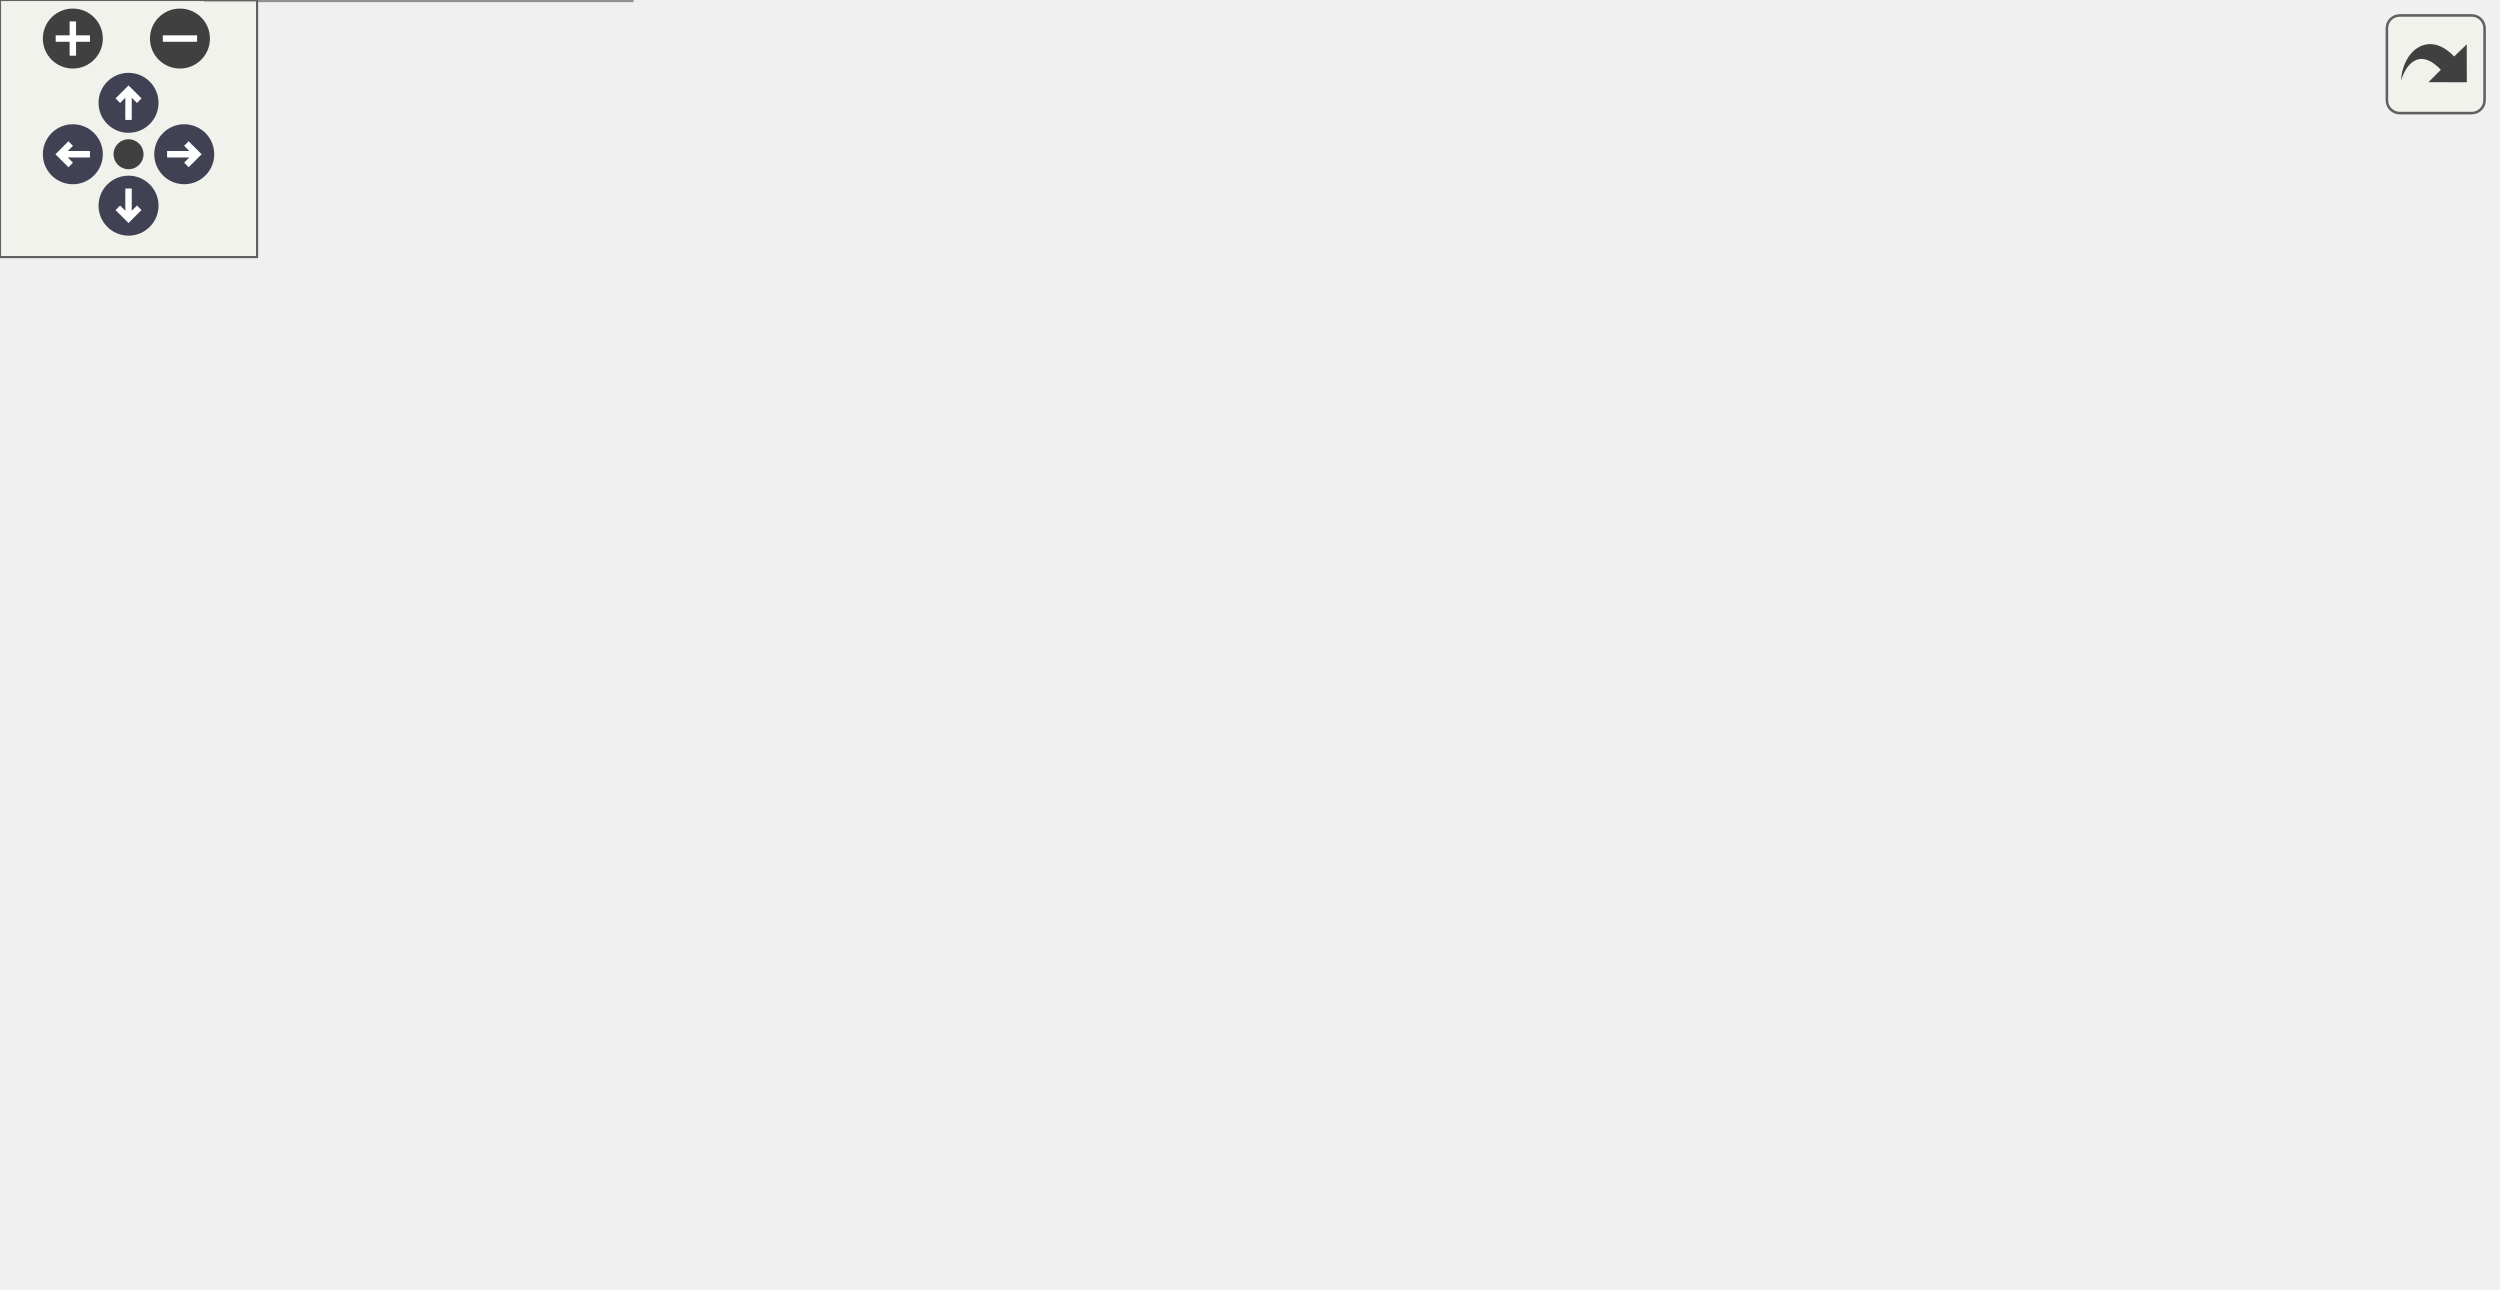
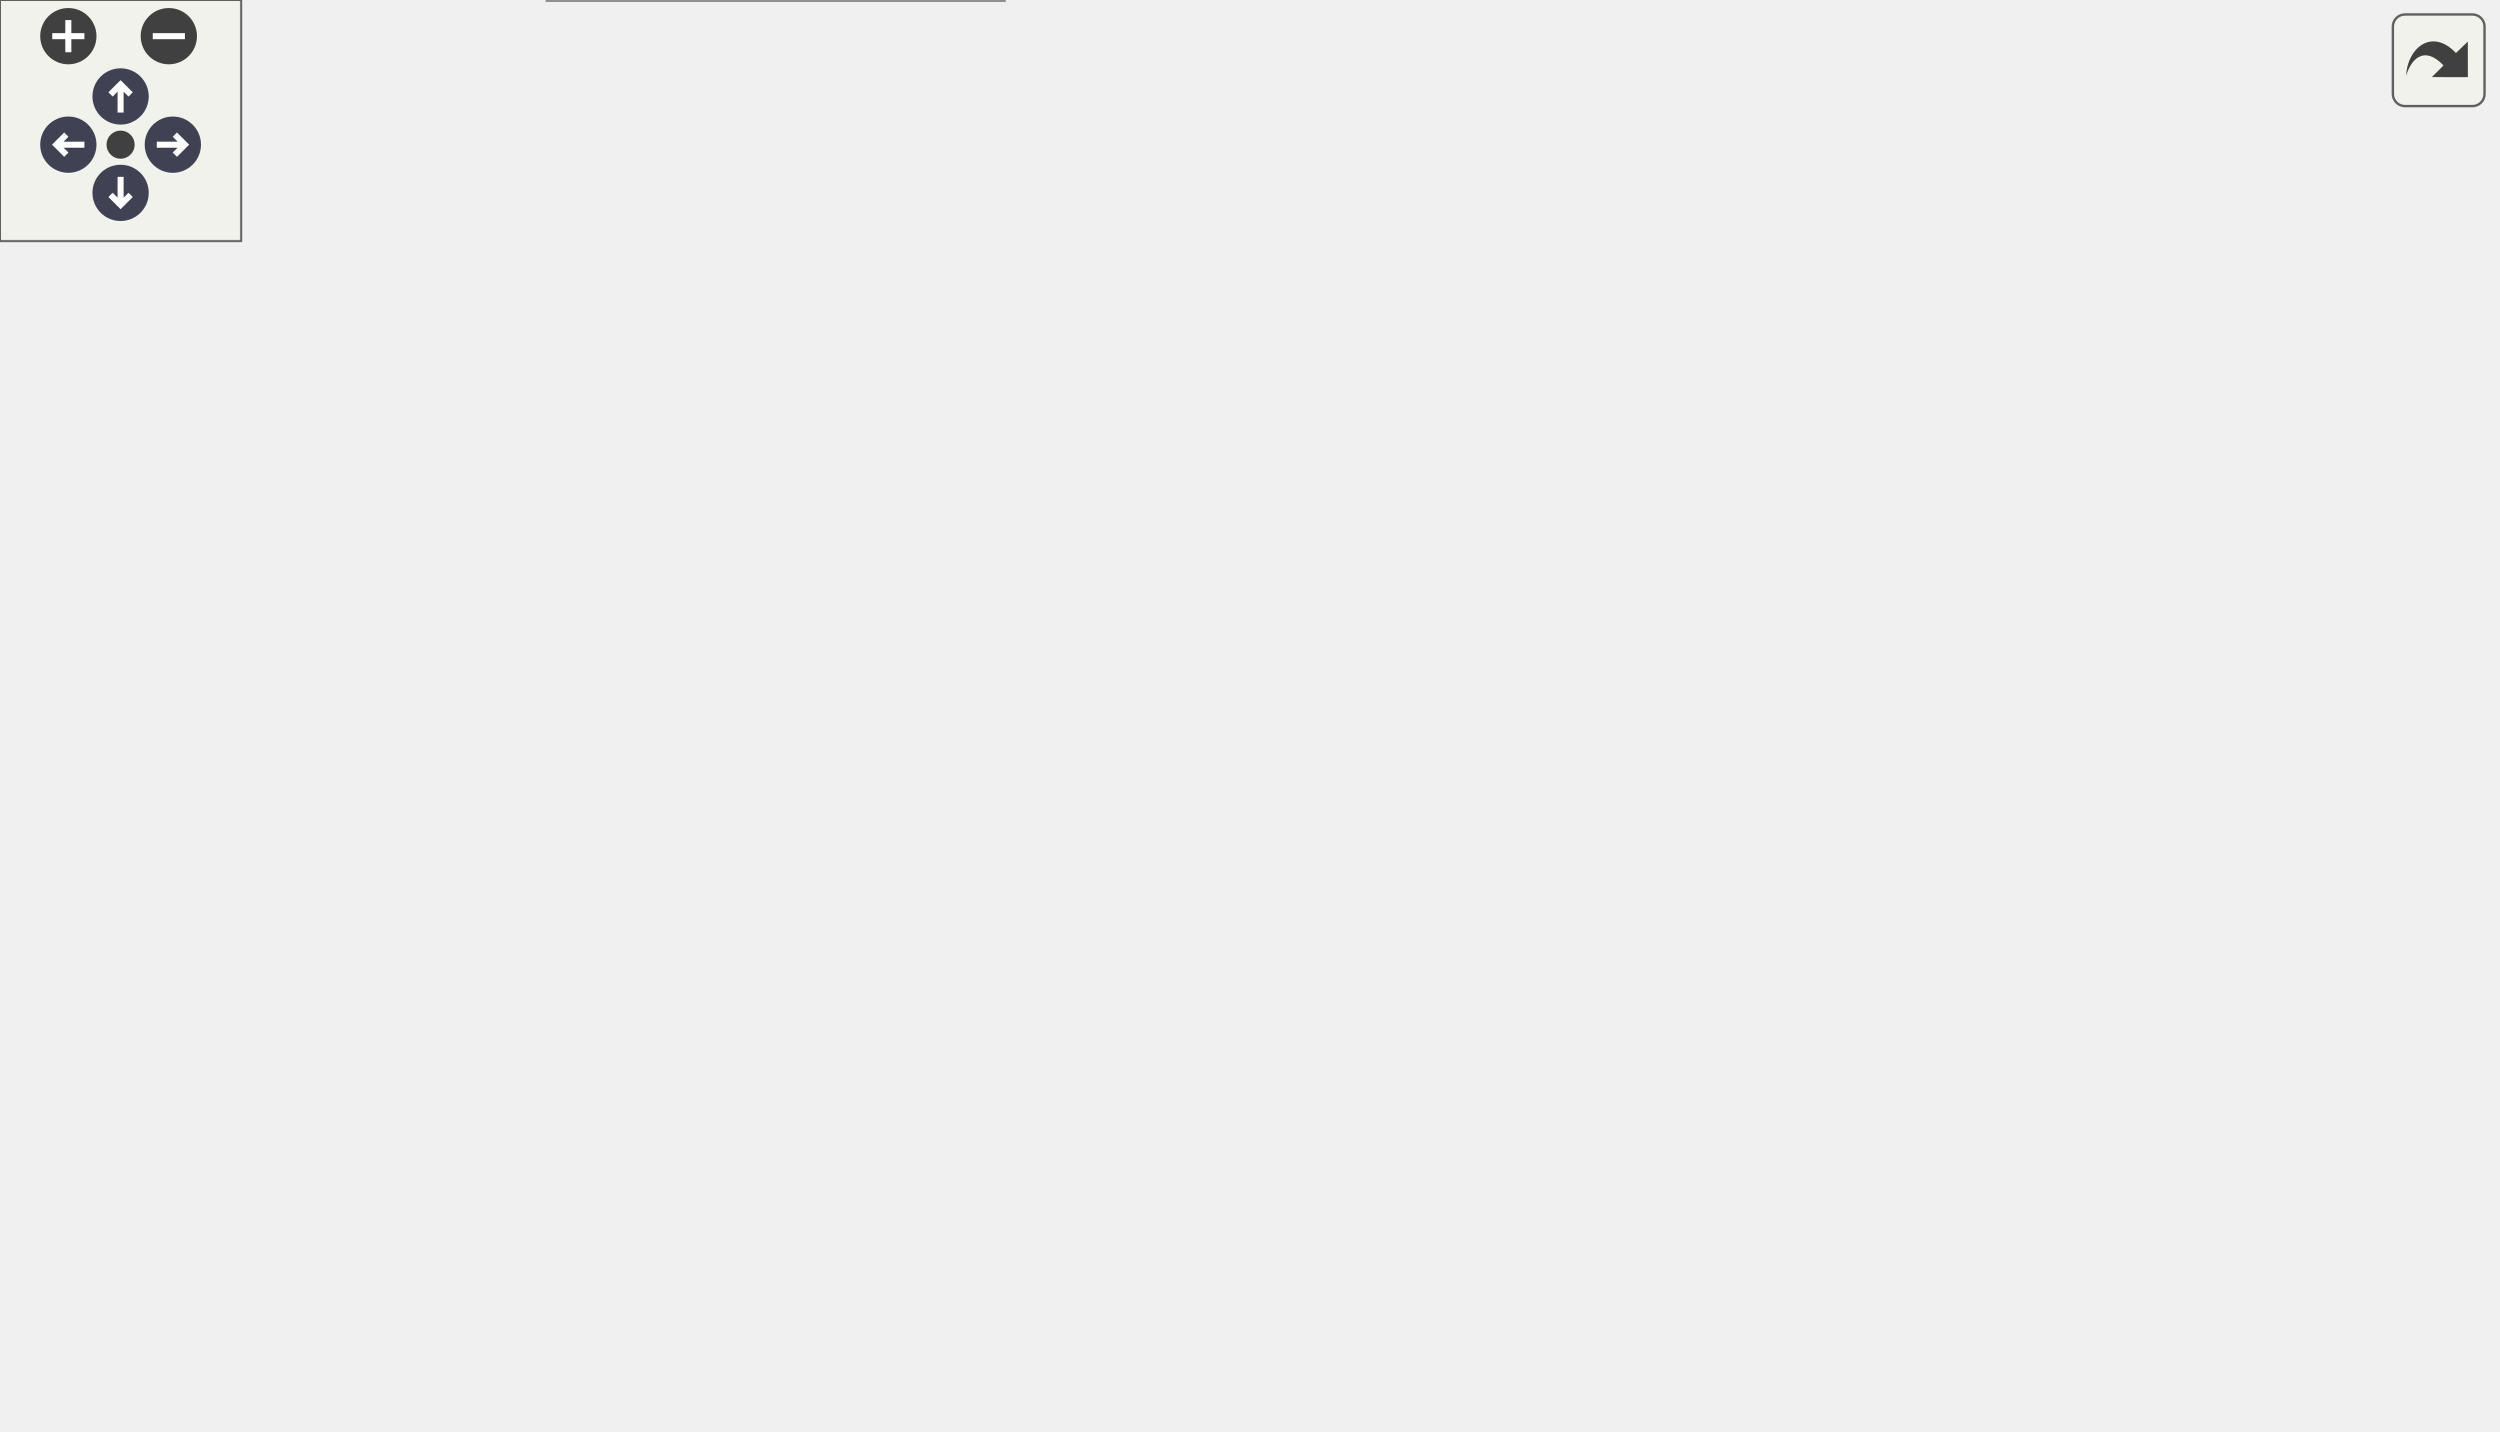
<svg xmlns="http://www.w3.org/2000/svg" xmlns:xlink="http://www.w3.org/1999/xlink" id="main" version="1.1" xml:space="preserve">
  <style type="text/css">
.node, .edge {opacity: 0.7;}
.node.selected, .edge.selected {opacity: 1;}
.edge:hover path { stroke: red; }
.edge:hover polygon { stroke: red; fill: red; }
</style>
  <defs>
    <circle id="rim" cx="0" cy="0" r="7" />
    <circle id="rim2" cx="0" cy="0" r="3.5" />
    <g id="zoomPlus">
      <use xlink:href="#rim" fill="#404040">
        <set attributeName="fill" to="#808080" begin="zoomplus.mouseover" end="zoomplus.mouseout" />
      </use>
      <path d="M-4,0h8M0,-4v8" fill="none" stroke="white" stroke-width="1.5" pointer-events="none" />
    </g>
    <g id="zoomMin">
      <use xlink:href="#rim" fill="#404040">
        <set attributeName="fill" to="#808080" begin="zoomminus.mouseover" end="zoomminus.mouseout" />
      </use>
      <path d="M-4,0h8" fill="none" stroke="white" stroke-width="1.5" pointer-events="none" />
    </g>
    <g id="arrowUp" transform="translate(30 24)">
      <use xlink:href="#rim" />
      <path pointer-events="none" fill="none" stroke="white" stroke-width="1.5" d="M0,-3.0v7 M-2.5,-0.5L0,-3.0L2.5,-0.5" />
    </g>
    <g id="arrowRight" transform="rotate(90) translate(36 -43)">
      <use xlink:href="#rim" />
      <path pointer-events="none" fill="none" stroke="white" stroke-width="1.5" d="M0,-3.0v7 M-2.5,-0.5L0,-3.0L2.5,-0.5" />
    </g>
    <g id="arrowDown" transform="rotate(180) translate(-30 -48)">
      <use xlink:href="#rim" />
      <path pointer-events="none" fill="none" stroke="white" stroke-width="1.5" d="M0,-3.0v7 M-2.5,-0.5L0,-3.0L2.5,-0.5" />
    </g>
    <g id="arrowLeft" transform="rotate(270) translate(-36 17)">
      <use xlink:href="#rim" />
      <path pointer-events="none" fill="none" stroke="white" stroke-width="1.5" d="M0,-3.0v7 M-2.5,-0.5L0,-3.0L2.5,-0.5" />
    </g>
    <g id="resetDef">
      <use xlink:href="#rim2" fill="#404040">
        <set attributeName="fill" to="#808080" begin="reset.mouseover" end="reset.mouseout" />
      </use>
    </g>
  </defs>
  <svg id="graph" class="graph">
    <g id="viewport">
      <g id="Node000001" class="node">
        <g id="a_Node000001">
          <a xlink:title=" ">
-             <polygon fill="#999999" stroke="#666666" points="333.75,-240.25 221.75,-240.25 221.75,-221 333.75,-221 333.75,-240.25" />
-             <text text-anchor="middle" x="277.75" y="-226.75" font-family="Helvetica,sans-Serif" font-size="10.00">mimic++/Reporter.hpp</text>
+             <polygon fill="#999999" stroke="#666666" points="347,-295.5 235,-295.5 235,-276.25 347,-276.25 347,-295.5" />
+             <text text-anchor="middle" x="291" y="-282" font-family="Helvetica,sans-Serif" font-size="10.00">mimic++/Reporter.hpp</text>
          </a>
        </g>
      </g>
      <g id="Node000002" class="node">
        <g id="a_Node000002">
          <a xlink:href="../../d5/d8a/_expectation_8hpp.html" target="_top" xlink:title=" ">
-             <polygon fill="white" stroke="#666666" points="125.5,-185 0,-185 0,-165.75 125.5,-165.75 125.5,-185" />
-             <text text-anchor="middle" x="62.75" y="-171.5" font-family="Helvetica,sans-Serif" font-size="10.00">mimic++/Expectation.hpp</text>
+             <polygon fill="white" stroke="#666666" points="262.75,-240.25 137.25,-240.25 137.25,-221 262.75,-221 262.75,-240.25" />
+             <text text-anchor="middle" x="200" y="-226.75" font-family="Helvetica,sans-Serif" font-size="10.00">mimic++/Expectation.hpp</text>
          </a>
        </g>
      </g>
      <g id="edge1_Node000001_Node000002" class="edge">
        <g id="a_edge1_Node000001_Node000002">
          <a xlink:title=" ">
-             <path fill="none" stroke="#63b8ff" d="M230.35,-217.88C190.89,-208.11 135.53,-194.4 99.4,-185.45" />
-             <polygon fill="#63b8ff" stroke="#63b8ff" points="229.26,-221.22 239.81,-220.23 230.94,-214.43 229.26,-221.22" />
-           </a>
-         </g>
-       </g>
-       <g id="Node000006" class="node">
-         <g id="a_Node000006">
-           <a xlink:href="../../d8/de4/_sequence_8hpp.html" target="_top" xlink:title=" ">
-             <polygon fill="white" stroke="#666666" points="262.12,-185 143.38,-185 143.38,-165.75 262.12,-165.75 262.12,-185" />
-             <text text-anchor="middle" x="202.75" y="-171.5" font-family="Helvetica,sans-Serif" font-size="10.00">mimic++/Sequence.hpp</text>
-           </a>
-         </g>
-       </g>
-       <g id="edge8_Node000001_Node000006" class="edge">
-         <g id="a_edge8_Node000001_Node000006">
-           <a xlink:title=" ">
-             <path fill="none" stroke="#63b8ff" d="M255.76,-214.01C242.68,-204.72 226.54,-193.27 215.54,-185.45" />
-             <polygon fill="#63b8ff" stroke="#63b8ff" points="253.61,-216.78 263.79,-219.72 257.67,-211.07 253.61,-216.78" />
+             <path fill="none" stroke="#63b8ff" d="M265.71,-270.07C249.6,-260.65 229.26,-248.75 215.51,-240.7" />
+             <polygon fill="#63b8ff" stroke="#63b8ff" points="263.86,-273.05 274.26,-275.08 267.39,-267.01 263.86,-273.05" />
+           </a>
+         </g>
+       </g>
+       <g id="Node000005" class="node">
+         <g id="a_Node000005">
+           <a xlink:href="../../d0/db9/mimic_09_09_8hpp.html" target="_top" xlink:title=" ">
+             <polygon fill="white" stroke="#666666" points="249.75,-19.25 136.25,-19.25 136.25,0 249.75,0 249.75,-19.25" />
+             <text text-anchor="middle" x="193" y="-5.75" font-family="Helvetica,sans-Serif" font-size="10.00">mimic++/mimic++.hpp</text>
+           </a>
+         </g>
+       </g>
+       <g id="edge16_Node000001_Node000005" class="edge">
+         <g id="a_edge16_Node000001_Node000005">
+           <a xlink:title=" ">
+             <path fill="none" stroke="#63b8ff" d="M223.99,-273.7C138.06,-257.44 0,-223.91 0,-176.38 0,-176.38 0,-176.38 0,-119.12 0,-56.18 78.97,-29.37 135.88,-18.22" />
+             <polygon fill="#63b8ff" stroke="#63b8ff" points="223.28,-277.13 233.75,-275.51 224.55,-270.25 223.28,-277.13" />
          </a>
        </g>
      </g>
      <g id="Node000007" class="node">
        <g id="a_Node000007">
-           <a xlink:href="../../d3/d04/_catch2_8hpp.html" target="_top" xlink:title=" ">
-             <polygon fill="white" stroke="#666666" points="427,-185 280.5,-185 280.5,-165.75 427,-165.75 427,-185" />
-             <text text-anchor="middle" x="353.75" y="-171.5" font-family="Helvetica,sans-Serif" font-size="10.00">mimic++/adapters/Catch2.hpp</text>
-           </a>
-         </g>
-       </g>
-       <g id="edge9_Node000001_Node000007" class="edge">
-         <g id="a_edge9_Node000001_Node000007">
-           <a xlink:title=" ">
-             <path fill="none" stroke="#63b8ff" d="M300.04,-214.01C313.29,-204.72 329.64,-193.27 340.79,-185.45" />
-             <polygon fill="#63b8ff" stroke="#63b8ff" points="298.06,-211.12 291.88,-219.72 302.08,-216.85 298.06,-211.12" />
+           <a xlink:href="../../d8/de4/_sequence_8hpp.html" target="_top" xlink:title=" ">
+             <polygon fill="white" stroke="#666666" points="472.38,-185 353.62,-185 353.62,-165.75 472.38,-165.75 472.38,-185" />
+             <text text-anchor="middle" x="413" y="-171.5" font-family="Helvetica,sans-Serif" font-size="10.00">mimic++/Sequence.hpp</text>
+           </a>
+         </g>
+       </g>
+       <g id="edge12_Node000001_Node000007" class="edge">
+         <g id="a_edge12_Node000001_Node000007">
+           <a xlink:title=" ">
+             <path fill="none" stroke="#63b8ff" d="M292.58,-264.69C294.62,-250.92 299.3,-233.06 310,-221 325.91,-203.07 350.3,-192.06 371.36,-185.47" />
+             <polygon fill="#63b8ff" stroke="#63b8ff" points="289.12,-264.07 291.51,-274.39 296.08,-264.84 289.12,-264.07" />
          </a>
        </g>
      </g>
      <g id="Node000008" class="node">
        <g id="a_Node000008">
+           <a xlink:href="../../d3/d04/_catch2_8hpp.html" target="_top" xlink:title=" ">
+             <polygon fill="white" stroke="#666666" points="465.25,-240.25 318.75,-240.25 318.75,-221 465.25,-221 465.25,-240.25" />
+             <text text-anchor="middle" x="392" y="-226.75" font-family="Helvetica,sans-Serif" font-size="10.00">mimic++/adapters/Catch2.hpp</text>
+           </a>
+         </g>
+       </g>
+       <g id="edge14_Node000001_Node000008" class="edge">
+         <g id="a_edge14_Node000001_Node000008">
+           <a xlink:title=" ">
+             <path fill="none" stroke="#63b8ff" d="M318.31,-270.48C336.3,-260.99 359.3,-248.86 374.78,-240.7" />
+             <polygon fill="#63b8ff" stroke="#63b8ff" points="316.69,-267.38 309.47,-275.14 319.95,-273.57 316.69,-267.38" />
+           </a>
+         </g>
+       </g>
+       <g id="Node000009" class="node">
+         <g id="a_Node000009">
          <a xlink:href="../../d5/db1/gtest_8hpp.html" target="_top" xlink:title=" ">
-             <polygon fill="white" stroke="#666666" points="582.5,-185 445,-185 445,-165.75 582.5,-165.75 582.5,-185" />
-             <text text-anchor="middle" x="513.75" y="-171.5" font-family="Helvetica,sans-Serif" font-size="10.00">mimic++/adapters/gtest.hpp</text>
-           </a>
-         </g>
-       </g>
-       <g id="edge10_Node000001_Node000008" class="edge">
-         <g id="a_edge10_Node000001_Node000008">
-           <a xlink:title=" ">
-             <path fill="none" stroke="#63b8ff" d="M329.23,-218.01C372.6,-208.22 433.79,-194.42 473.61,-185.43" />
-             <polygon fill="#63b8ff" stroke="#63b8ff" points="328.51,-214.58 319.53,-220.2 330.05,-221.41 328.51,-214.58" />
+             <polygon fill="white" stroke="#666666" points="620.75,-240.25 483.25,-240.25 483.25,-221 620.75,-221 620.75,-240.25" />
+             <text text-anchor="middle" x="552" y="-226.75" font-family="Helvetica,sans-Serif" font-size="10.00">mimic++/adapters/gtest.hpp</text>
+           </a>
+         </g>
+       </g>
+       <g id="edge15_Node000001_Node000009" class="edge">
+         <g id="a_edge15_Node000001_Node000009">
+           <a xlink:title=" ">
+             <path fill="none" stroke="#63b8ff" d="M346.71,-273.51C394.75,-263.71 463.2,-249.74 507.61,-240.68" />
+             <polygon fill="#63b8ff" stroke="#63b8ff" points="346.15,-270.05 337.05,-275.48 347.55,-276.91 346.15,-270.05" />
          </a>
        </g>
      </g>
      <g id="Node000003" class="node">
        <g id="a_Node000003">
          <a xlink:href="../../d2/d4f/_expectation_builder_8hpp.html" target="_top" xlink:title=" ">
-             <polygon fill="white" stroke="#666666" points="175.5,-74.5 20,-74.5 20,-55.25 175.5,-55.25 175.5,-74.5" />
-             <text text-anchor="middle" x="97.75" y="-61" font-family="Helvetica,sans-Serif" font-size="10.00">mimic++/ExpectationBuilder.hpp</text>
+             <polygon fill="white" stroke="#666666" points="297.75,-129.75 142.25,-129.75 142.25,-110.5 297.75,-110.5 297.75,-129.75" />
+             <text text-anchor="middle" x="220" y="-116.25" font-family="Helvetica,sans-Serif" font-size="10.00">mimic++/ExpectationBuilder.hpp</text>
          </a>
        </g>
      </g>
      <g id="edge2_Node000002_Node000003" class="edge">
        <g id="a_edge2_Node000002_Node000003">
          <a xlink:title=" ">
-             <path fill="none" stroke="#63b8ff" d="M68.33,-154.58C71.98,-141.92 76.94,-125.18 81.75,-110.5 85.85,-97.99 91.08,-83.68 94.42,-74.72" />
-             <polygon fill="#63b8ff" stroke="#63b8ff" points="64.97,-153.62 65.6,-164.19 71.7,-155.53 64.97,-153.62" />
+             <path fill="none" stroke="#63b8ff" d="M218.08,-212.22C224.75,-204.57 231.53,-195.06 235,-185 241.62,-165.83 231.78,-142.44 225.17,-129.96" />
+             <polygon fill="#63b8ff" stroke="#63b8ff" points="215.59,-209.75 211.26,-219.42 220.67,-214.56 215.59,-209.75" />
          </a>
        </g>
      </g>
      <g id="Node000004" class="node">
        <g id="a_Node000004">
          <a xlink:href="../../d5/dc5/_mock_8hpp.html" target="_top" xlink:title=" ">
-             <polygon fill="white" stroke="#666666" points="147.38,-19.25 48.12,-19.25 48.12,0 147.38,0 147.38,-19.25" />
-             <text text-anchor="middle" x="97.75" y="-5.75" font-family="Helvetica,sans-Serif" font-size="10.00">mimic++/Mock.hpp</text>
-           </a>
-         </g>
-       </g>
-       <g id="edge7_Node000002_Node000004" class="edge">
-         <g id="a_edge7_Node000002_Node000004">
-           <a xlink:title=" ">
-             <path fill="none" stroke="#63b8ff" d="M45.13,-157.22C22.88,-133.4 -10.11,-89.4 10.75,-55.25 21.72,-37.29 42.48,-26.26 60.96,-19.66" />
-             <polygon fill="#63b8ff" stroke="#63b8ff" points="42.46,-159.49 51.94,-164.21 47.47,-154.61 42.46,-159.49" />
-           </a>
-         </g>
-       </g>
-       <g id="Node000005" class="node">
-         <g id="a_Node000005">
+             <polygon fill="white" stroke="#666666" points="203.62,-74.5 104.38,-74.5 104.38,-55.25 203.62,-55.25 203.62,-74.5" />
+             <text text-anchor="middle" x="154" y="-61" font-family="Helvetica,sans-Serif" font-size="10.00">mimic++/Mock.hpp</text>
+           </a>
+         </g>
+       </g>
+       <g id="edge10_Node000002_Node000004" class="edge">
+         <g id="a_edge10_Node000002_Node000004">
+           <a xlink:title=" ">
+             <path fill="none" stroke="#63b8ff" d="M126,-224.25C99.92,-218.36 73.11,-206.91 57,-185 25.71,-142.46 100.85,-94.46 136.5,-74.9" />
+             <polygon fill="#63b8ff" stroke="#63b8ff" points="125.12,-227.64 135.61,-226.15 126.48,-220.78 125.12,-227.64" />
+           </a>
+         </g>
+       </g>
+       <g id="edge11_Node000002_Node000005" class="edge">
+         <g id="a_edge11_Node000002_Node000005">
+           <a xlink:title=" ">
+             <path fill="none" stroke="#63b8ff" d="M230.17,-215.35C268.48,-195.05 327.3,-155.28 307,-110.5 287.12,-66.64 237.41,-34.45 210.67,-19.66" />
+             <polygon fill="#63b8ff" stroke="#63b8ff" points="228.65,-212.2 221.34,-219.86 231.84,-218.43 228.65,-212.2" />
+           </a>
+         </g>
+       </g>
+       <g id="Node000006" class="node">
+         <g id="a_Node000006">
          <a xlink:href="../../d8/de5/_expectation_policies_8hpp.html" target="_top" xlink:title=" ">
-             <polygon fill="white" stroke="#666666" points="250.75,-129.75 90.75,-129.75 90.75,-110.5 250.75,-110.5 250.75,-129.75" />
-             <text text-anchor="middle" x="170.75" y="-116.25" font-family="Helvetica,sans-Serif" font-size="10.00">mimic++/ExpectationPolicies.hpp</text>
-           </a>
-         </g>
-       </g>
-       <g id="edge4_Node000002_Node000005" class="edge">
-         <g id="a_edge4_Node000002_Node000005">
-           <a xlink:title=" ">
-             <path fill="none" stroke="#63b8ff" d="M91.14,-160.37C110.5,-150.83 135.55,-138.48 152.34,-130.2" />
-             <polygon fill="#63b8ff" stroke="#63b8ff" points="89.85,-157.11 82.43,-164.67 92.95,-163.39 89.85,-157.11" />
+             <polygon fill="white" stroke="#666666" points="226,-185 66,-185 66,-165.75 226,-165.75 226,-185" />
+             <text text-anchor="middle" x="146" y="-171.5" font-family="Helvetica,sans-Serif" font-size="10.00">mimic++/ExpectationPolicies.hpp</text>
+           </a>
+         </g>
+       </g>
+       <g id="edge6_Node000002_Node000006" class="edge">
+         <g id="a_edge6_Node000002_Node000006">
+           <a xlink:title=" ">
+             <path fill="none" stroke="#63b8ff" d="M182.96,-212.82C173.74,-203.73 162.71,-192.85 155.11,-185.36" />
+             <polygon fill="#63b8ff" stroke="#63b8ff" points="180.43,-215.24 190.01,-219.77 185.34,-210.26 180.43,-215.24" />
          </a>
        </g>
      </g>
      <g id="edge3_Node000003_Node000004" class="edge">
        <g id="a_edge3_Node000003_Node000004">
          <a xlink:title=" ">
-             <path fill="none" stroke="#63b8ff" d="M97.75,-43.63C97.75,-35.34 97.75,-26.17 97.75,-19.61" />
-             <polygon fill="#63b8ff" stroke="#63b8ff" points="94.25,-43.57 97.75,-53.57 101.25,-43.57 94.25,-43.57" />
-           </a>
-         </g>
-       </g>
-       <g id="edge5_Node000005_Node000003" class="edge">
-         <g id="a_edge5_Node000005_Node000003">
-           <a xlink:title=" ">
-             <path fill="none" stroke="#63b8ff" d="M149.28,-103.47C136.47,-94.12 120.65,-82.58 109.95,-74.77" />
-             <polygon fill="#63b8ff" stroke="#63b8ff" points="147,-106.13 157.14,-109.2 151.13,-100.48 147,-106.13" />
-           </a>
-         </g>
-       </g>
-       <g id="edge6_Node000005_Node000004" class="edge">
-         <g id="a_edge6_Node000005_Node000004">
-           <a xlink:title=" ">
-             <path fill="none" stroke="#63b8ff" d="M181.79,-100.2C188.03,-86.8 193.07,-68.87 184.75,-55.25 173.78,-37.29 153.02,-26.26 134.54,-19.66" />
-             <polygon fill="#63b8ff" stroke="#63b8ff" points="178.8,-98.37 177.24,-108.85 184.99,-101.63 178.8,-98.37" />
+             <path fill="none" stroke="#63b8ff" d="M199.91,-102.91C188.45,-93.67 174.52,-82.43 165.03,-74.77" />
+             <polygon fill="#63b8ff" stroke="#63b8ff" points="197.65,-105.59 207.63,-109.14 202.04,-100.14 197.65,-105.59" />
+           </a>
+         </g>
+       </g>
+       <g id="edge5_Node000003_Node000005" class="edge">
+         <g id="a_edge5_Node000003_Node000005">
+           <a xlink:title=" ">
+             <path fill="none" stroke="#63b8ff" d="M219.41,-99.12C218.64,-86.38 216.9,-69.62 213,-55.25 209.48,-42.31 202.69,-28.34 198,-19.55" />
+             <polygon fill="#63b8ff" stroke="#63b8ff" points="215.9,-98.94 219.83,-108.77 222.89,-98.63 215.9,-98.94" />
+           </a>
+         </g>
+       </g>
+       <g id="edge4_Node000004_Node000005" class="edge">
+         <g id="a_edge4_Node000004_Node000005">
+           <a xlink:title=" ">
+             <path fill="none" stroke="#63b8ff" d="M167.14,-45.94C173.62,-37.09 181.16,-26.79 186.42,-19.61" />
+             <polygon fill="#63b8ff" stroke="#63b8ff" points="164.42,-43.73 161.33,-53.86 170.07,-47.86 164.42,-43.73" />
+           </a>
+         </g>
+       </g>
+       <g id="edge7_Node000006_Node000003" class="edge">
+         <g id="a_edge7_Node000006_Node000003">
+           <a xlink:title=" ">
+             <path fill="none" stroke="#63b8ff" d="M167.76,-158.72C180.75,-149.37 196.78,-137.83 207.63,-130.02" />
+             <polygon fill="#63b8ff" stroke="#63b8ff" points="165.85,-155.78 159.78,-164.46 169.94,-161.46 165.85,-155.78" />
+           </a>
+         </g>
+       </g>
+       <g id="edge8_Node000006_Node000004" class="edge">
+         <g id="a_edge8_Node000006_Node000004">
+           <a xlink:title=" ">
+             <path fill="none" stroke="#63b8ff" d="M137.64,-154.59C133.37,-141.95 129.71,-125.23 133,-110.5 135.95,-97.3 143.26,-83.39 148.42,-74.68" />
+             <polygon fill="#63b8ff" stroke="#63b8ff" points="134.34,-155.74 141.17,-163.84 140.88,-153.25 134.34,-155.74" />
+           </a>
+         </g>
+       </g>
+       <g id="edge9_Node000006_Node000005" class="edge">
+         <g id="a_edge9_Node000006_Node000005">
+           <a xlink:title=" ">
+             <path fill="none" stroke="#63b8ff" d="M128.73,-157.41C106.54,-133.48 73.3,-88.97 95,-55.25 106.73,-37.01 127.96,-26.14 147.66,-19.7" />
+             <polygon fill="#63b8ff" stroke="#63b8ff" points="126.04,-159.66 135.51,-164.42 131.08,-154.8 126.04,-159.66" />
+           </a>
+         </g>
+       </g>
+       <g id="edge13_Node000007_Node000005" class="edge">
+         <g id="a_edge13_Node000007_Node000005">
+           <a xlink:title=" ">
+             <path fill="none" stroke="#63b8ff" d="M406.12,-154.8C395.84,-128.35 373.95,-81.49 340,-55.25 314.15,-35.27 279.38,-24.2 250.14,-18.08" />
+             <polygon fill="#63b8ff" stroke="#63b8ff" points="402.76,-155.79 409.51,-163.95 409.32,-153.36 402.76,-155.79" />
          </a>
        </g>
      </g>
    </g>
  </svg>
  <g id="navigator" transform="translate(0 0)" fill="#404254">
    <rect fill="#f2f5e9" fill-opacity="0.5" stroke="#606060" stroke-width=".5" x="0" y="0" width="60" height="60" />
    <use id="zoomplus" xlink:href="#zoomPlus" x="17" y="9" />
    <use id="zoomminus" xlink:href="#zoomMin" x="42" y="9" />
    <use id="reset" xlink:href="#resetDef" x="30" y="36" />
    <use id="arrowup" xlink:href="#arrowUp" x="0" y="0" />
    <use id="arrowright" xlink:href="#arrowRight" x="0" y="0" />
    <use id="arrowdown" xlink:href="#arrowDown" x="0" y="0" />
    <use id="arrowleft" xlink:href="#arrowLeft" x="0" y="0" />
  </g>
  <svg viewBox="0 0 15 15" width="100%" height="30px" preserveAspectRatio="xMaxYMin meet">
    <g id="arrow_out" transform="scale(0.3 0.3)">
      <a xlink:href="_reporter_8hpp__dep__incl_org.svg" target="_base">
        <rect id="button" ry="5" rx="5" y="6" x="6" height="38" width="38" fill="#f2f5e9" fill-opacity="0.5" stroke="#606060" stroke-width="1.0" />
        <path id="arrow" d="M 11.5,31.437 C 11.94,20.098 22.043,11.323 32.159,21.979 L 37.069,17.246 C 37.069,17.246 37.088,32 37.088,32 L 22.16,31.978 C 22.16,31.978 26.998,27.14 26.998,27.14 C 18.529,18.264 13.292,25.23 11.5,31.437 z" style="fill:#404040;" />
      </a>
    </g>
  </svg>
  <style type="text/css">

[data-mouse-over-selected='false'] { opacity: 0.7; }
[data-mouse-over-selected='true']  { opacity: 1.0; }

</style>
</svg>
